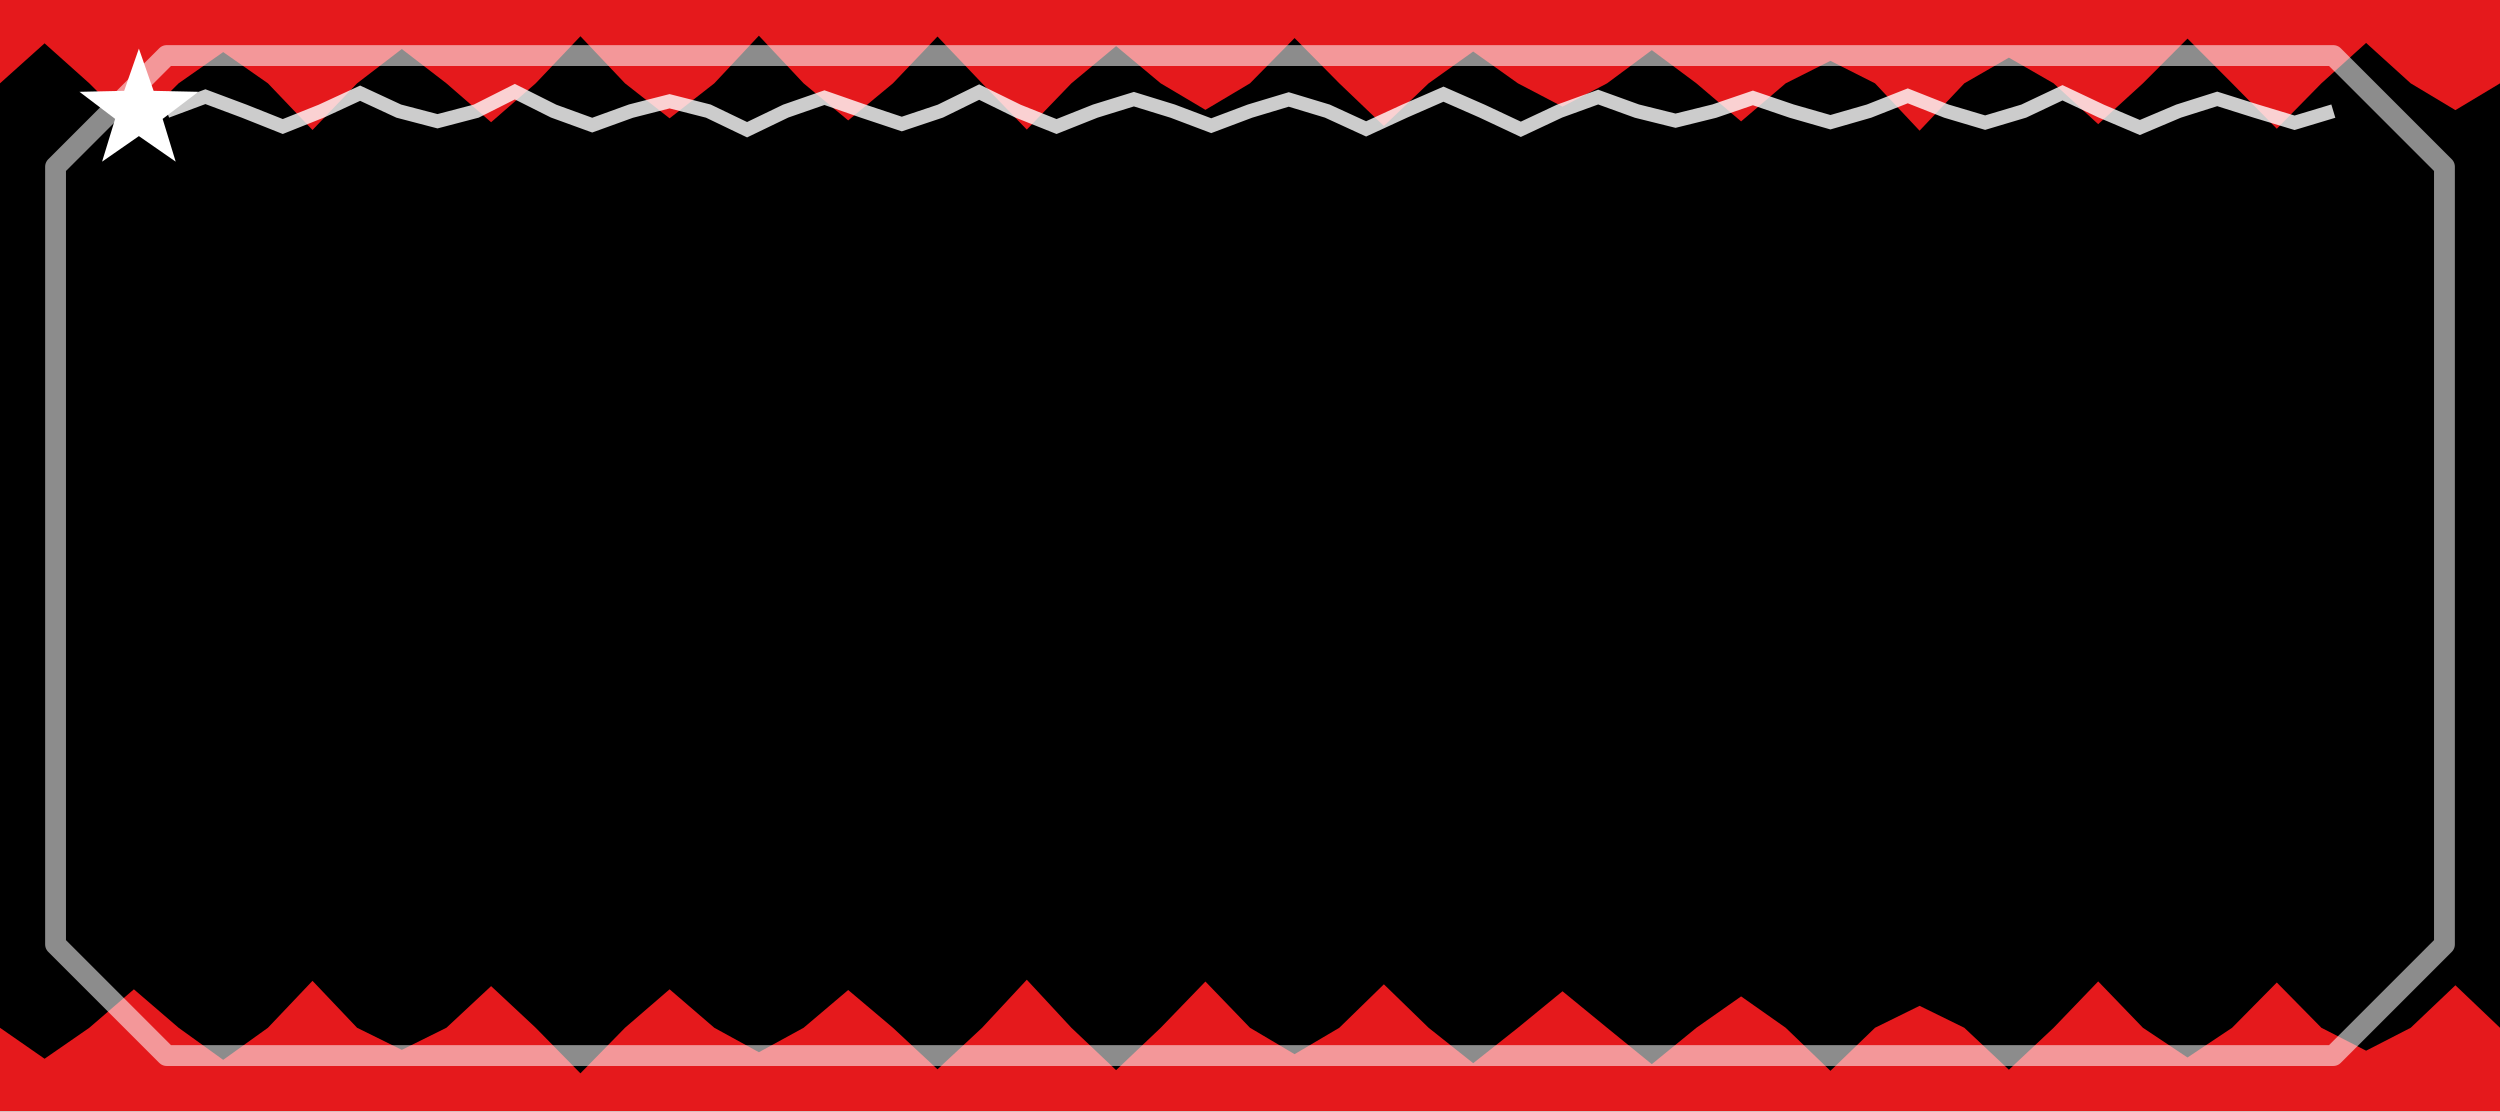
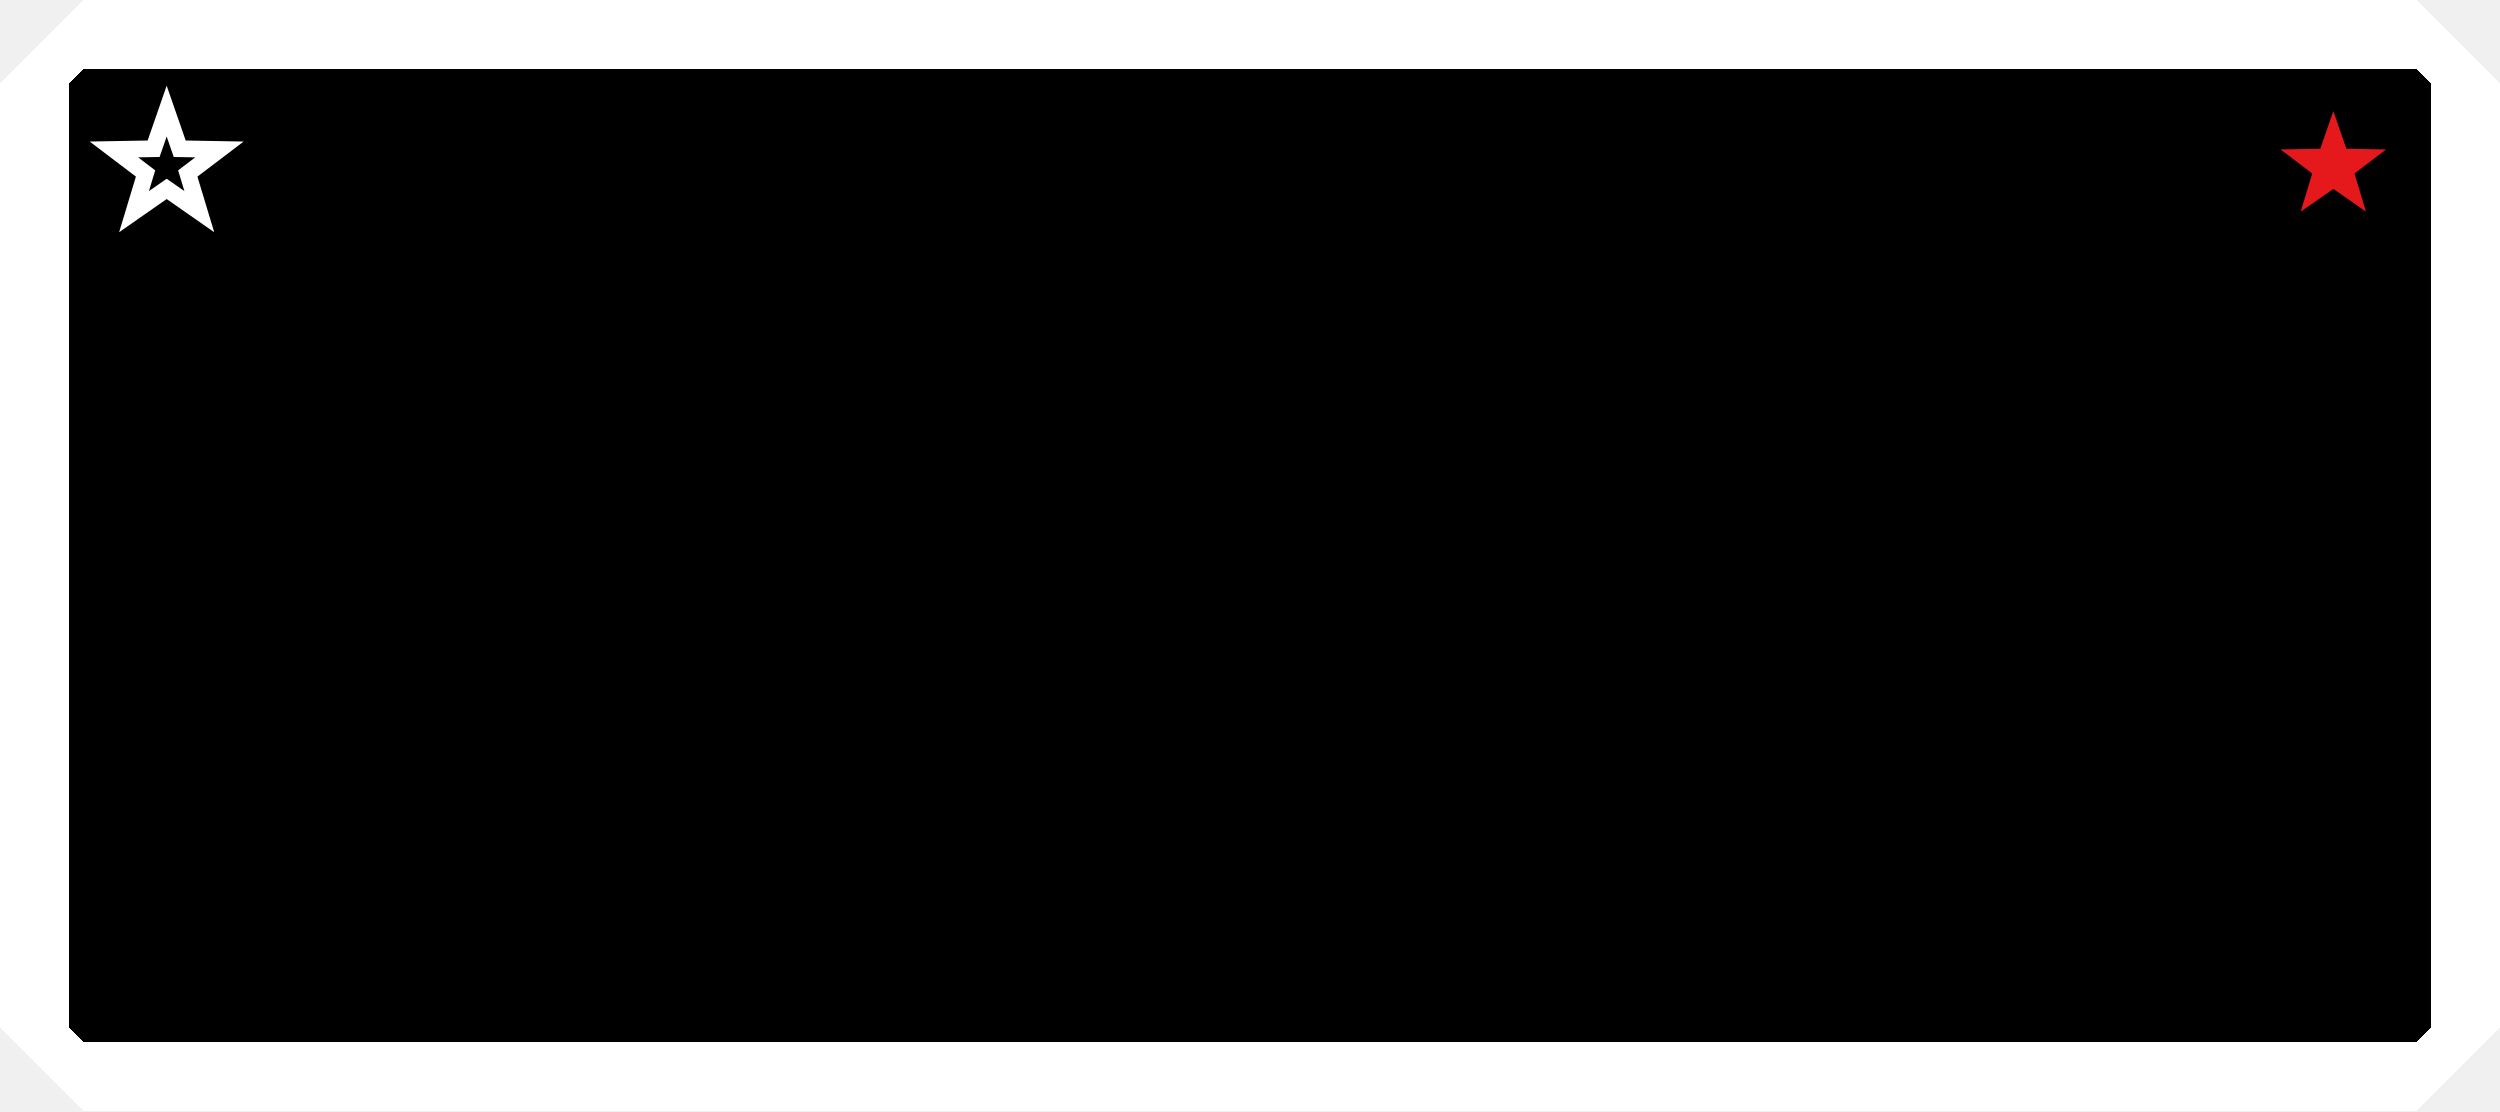
<svg xmlns="http://www.w3.org/2000/svg" viewBox="0 0 180 80" width="180" height="80">
-   <rect x="0" y="0" width="180" height="80" fill="#000000" />
-   <path d="M 0.00 6.00 L 3.21 3.12 L 6.43 6.00 L 9.64 9.21 L 12.86 6.00 L 16.07 3.75 L 19.29 6.00 L 22.50 9.36 L 25.71 6.00 L 28.93 3.53 L 32.14 6.00 L 35.36 8.80 L 38.57 6.00 L 41.79 2.61 L 45.00 6.00 L 48.21 8.52 L 51.43 6.00 L 54.64 2.57 L 57.86 6.00 L 61.07 8.67 L 64.29 6.00 L 67.50 2.63 L 70.71 6.00 L 73.93 9.33 L 77.14 6.00 L 80.36 3.32 L 83.57 6.00 L 86.79 7.91 L 90.00 6.00 L 93.21 2.74 L 96.43 6.00 L 99.64 9.07 L 102.86 6.00 L 106.07 3.71 L 109.29 6.00 L 112.50 7.68 L 115.71 6.00 L 118.93 3.61 L 122.14 6.00 L 125.36 8.74 L 128.57 6.00 L 131.79 4.38 L 135.00 6.00 L 138.21 9.41 L 141.43 6.00 L 144.64 4.15 L 147.86 6.00 L 151.07 8.94 L 154.29 6.00 L 157.50 2.78 L 160.71 6.00 L 163.93 9.27 L 167.14 6.00 L 170.36 3.09 L 173.57 6.00 L 176.79 7.93 L 180.00 6.00 L 180 0 L 0 0 Z" fill="#E5191C" />
-   <path d="M 180.00 74.00 L 176.79 70.94 L 173.57 74.00 L 170.36 75.65 L 167.14 74.00 L 163.93 70.74 L 160.71 74.00 L 157.50 76.14 L 154.29 74.00 L 151.07 70.66 L 147.86 74.00 L 144.64 77.02 L 141.43 74.00 L 138.21 72.42 L 135.00 74.00 L 131.79 77.10 L 128.57 74.00 L 125.36 71.74 L 122.14 74.00 L 118.93 76.62 L 115.71 74.00 L 112.50 71.37 L 109.29 74.00 L 106.07 76.55 L 102.86 74.00 L 99.64 70.87 L 96.43 74.00 L 93.21 75.90 L 90.00 74.00 L 86.79 70.67 L 83.57 74.00 L 80.36 77.05 L 77.14 74.00 L 73.93 70.54 L 70.71 74.00 L 67.50 76.99 L 64.29 74.00 L 61.07 71.28 L 57.86 74.00 L 54.64 75.76 L 51.43 74.00 L 48.21 71.23 L 45.00 74.00 L 41.79 77.28 L 38.57 74.00 L 35.36 71.00 L 32.14 74.00 L 28.93 75.59 L 25.71 74.00 L 22.50 70.62 L 19.29 74.00 L 16.07 76.31 L 12.86 74.00 L 9.64 71.23 L 6.43 74.00 L 3.21 76.23 L 0.00 74.00 L 0 80 L 180 80 Z" fill="#E5191C" />
-   <path d="M 12.00 8.00 L 14.79 6.96 L 17.57 8.00 L 20.36 9.11 L 23.14 8.00 L 25.93 6.71 L 28.71 8.00 L 31.50 8.73 L 34.29 8.00 L 37.07 6.60 L 39.86 8.00 L 42.64 9.01 L 45.43 8.00 L 48.21 7.29 L 51.00 8.00 L 53.79 9.34 L 56.57 8.00 L 59.36 7.03 L 62.14 8.00 L 64.93 8.93 L 67.71 8.00 L 70.50 6.63 L 73.29 8.00 L 76.07 9.11 L 78.86 8.00 L 81.64 7.14 L 84.43 8.00 L 87.21 9.05 L 90.00 8.00 L 92.79 7.16 L 95.57 8.00 L 98.36 9.28 L 101.14 8.00 L 103.93 6.78 L 106.71 8.00 L 109.50 9.31 L 112.29 8.00 L 115.07 6.99 L 117.86 8.00 L 120.64 8.69 L 123.43 8.00 L 126.21 7.05 L 129.00 8.00 L 131.79 8.80 L 134.57 8.00 L 137.36 6.90 L 140.14 8.00 L 142.93 8.83 L 145.71 8.00 L 148.50 6.68 L 151.29 8.00 L 154.07 9.18 L 156.86 8.00 L 159.64 7.12 L 162.43 8.00 L 165.21 8.84 L 168.00 8.00" fill="none" stroke="#ffffff" stroke-width="1" opacity="0.8" />
-   <path d="M 12 4 L 168 4 L 176 12 L 176 68 L 168 76 L 12 76 L 4 68 L 4 12 Z" fill="none" stroke="#ffffff" stroke-width="1.5" opacity="0.55" stroke-linejoin="round" />
-   <path d="M 10.00,3.50 L 11.06,6.54 L 14.28,6.61 L 11.71,8.56 L 12.65,11.64 L 10.00,9.80 L 7.35,11.64 L 8.29,8.56 L 5.72,6.61 L 8.94,6.54 Z" fill="#ffffff" />
+   <path d="M 6.0 0 L 174.0 0 L 180 6.0 L 180 74.0 L 174.0 80 L 6.0 80 L 0 74.0 L 0 6.0 Z" fill="#ffffff" shape-rendering="crispEdges" />
+   <path d="M 6.0 5.0 L 174.0 5.0 L 175.0 6.0 L 175.0 74.0 L 174.0 75.0 L 6.0 75.0 L 5.0 74.0 L 5.0 6.0 Z" fill="#000000" shape-rendering="crispEdges" />
+   <path d="M 12.00,8.00 L 12.94,10.71 L 15.80,10.76 L 13.52,12.49 L 14.35,15.24 L 12.00,13.60 L 9.65,15.24 L 10.48,12.49 L 8.20,10.76 L 11.06,10.71 Z" fill="none" stroke="#ffffff" stroke-width="1.2" />
+   <path d="M 168.00,8.00 L 168.94,10.71 L 171.80,10.76 L 169.52,12.49 L 170.35,15.24 L 168.00,13.60 L 165.65,15.24 L 166.48,12.49 L 164.20,10.76 L 167.06,10.71 Z" fill="#E5191C" />
</svg>
